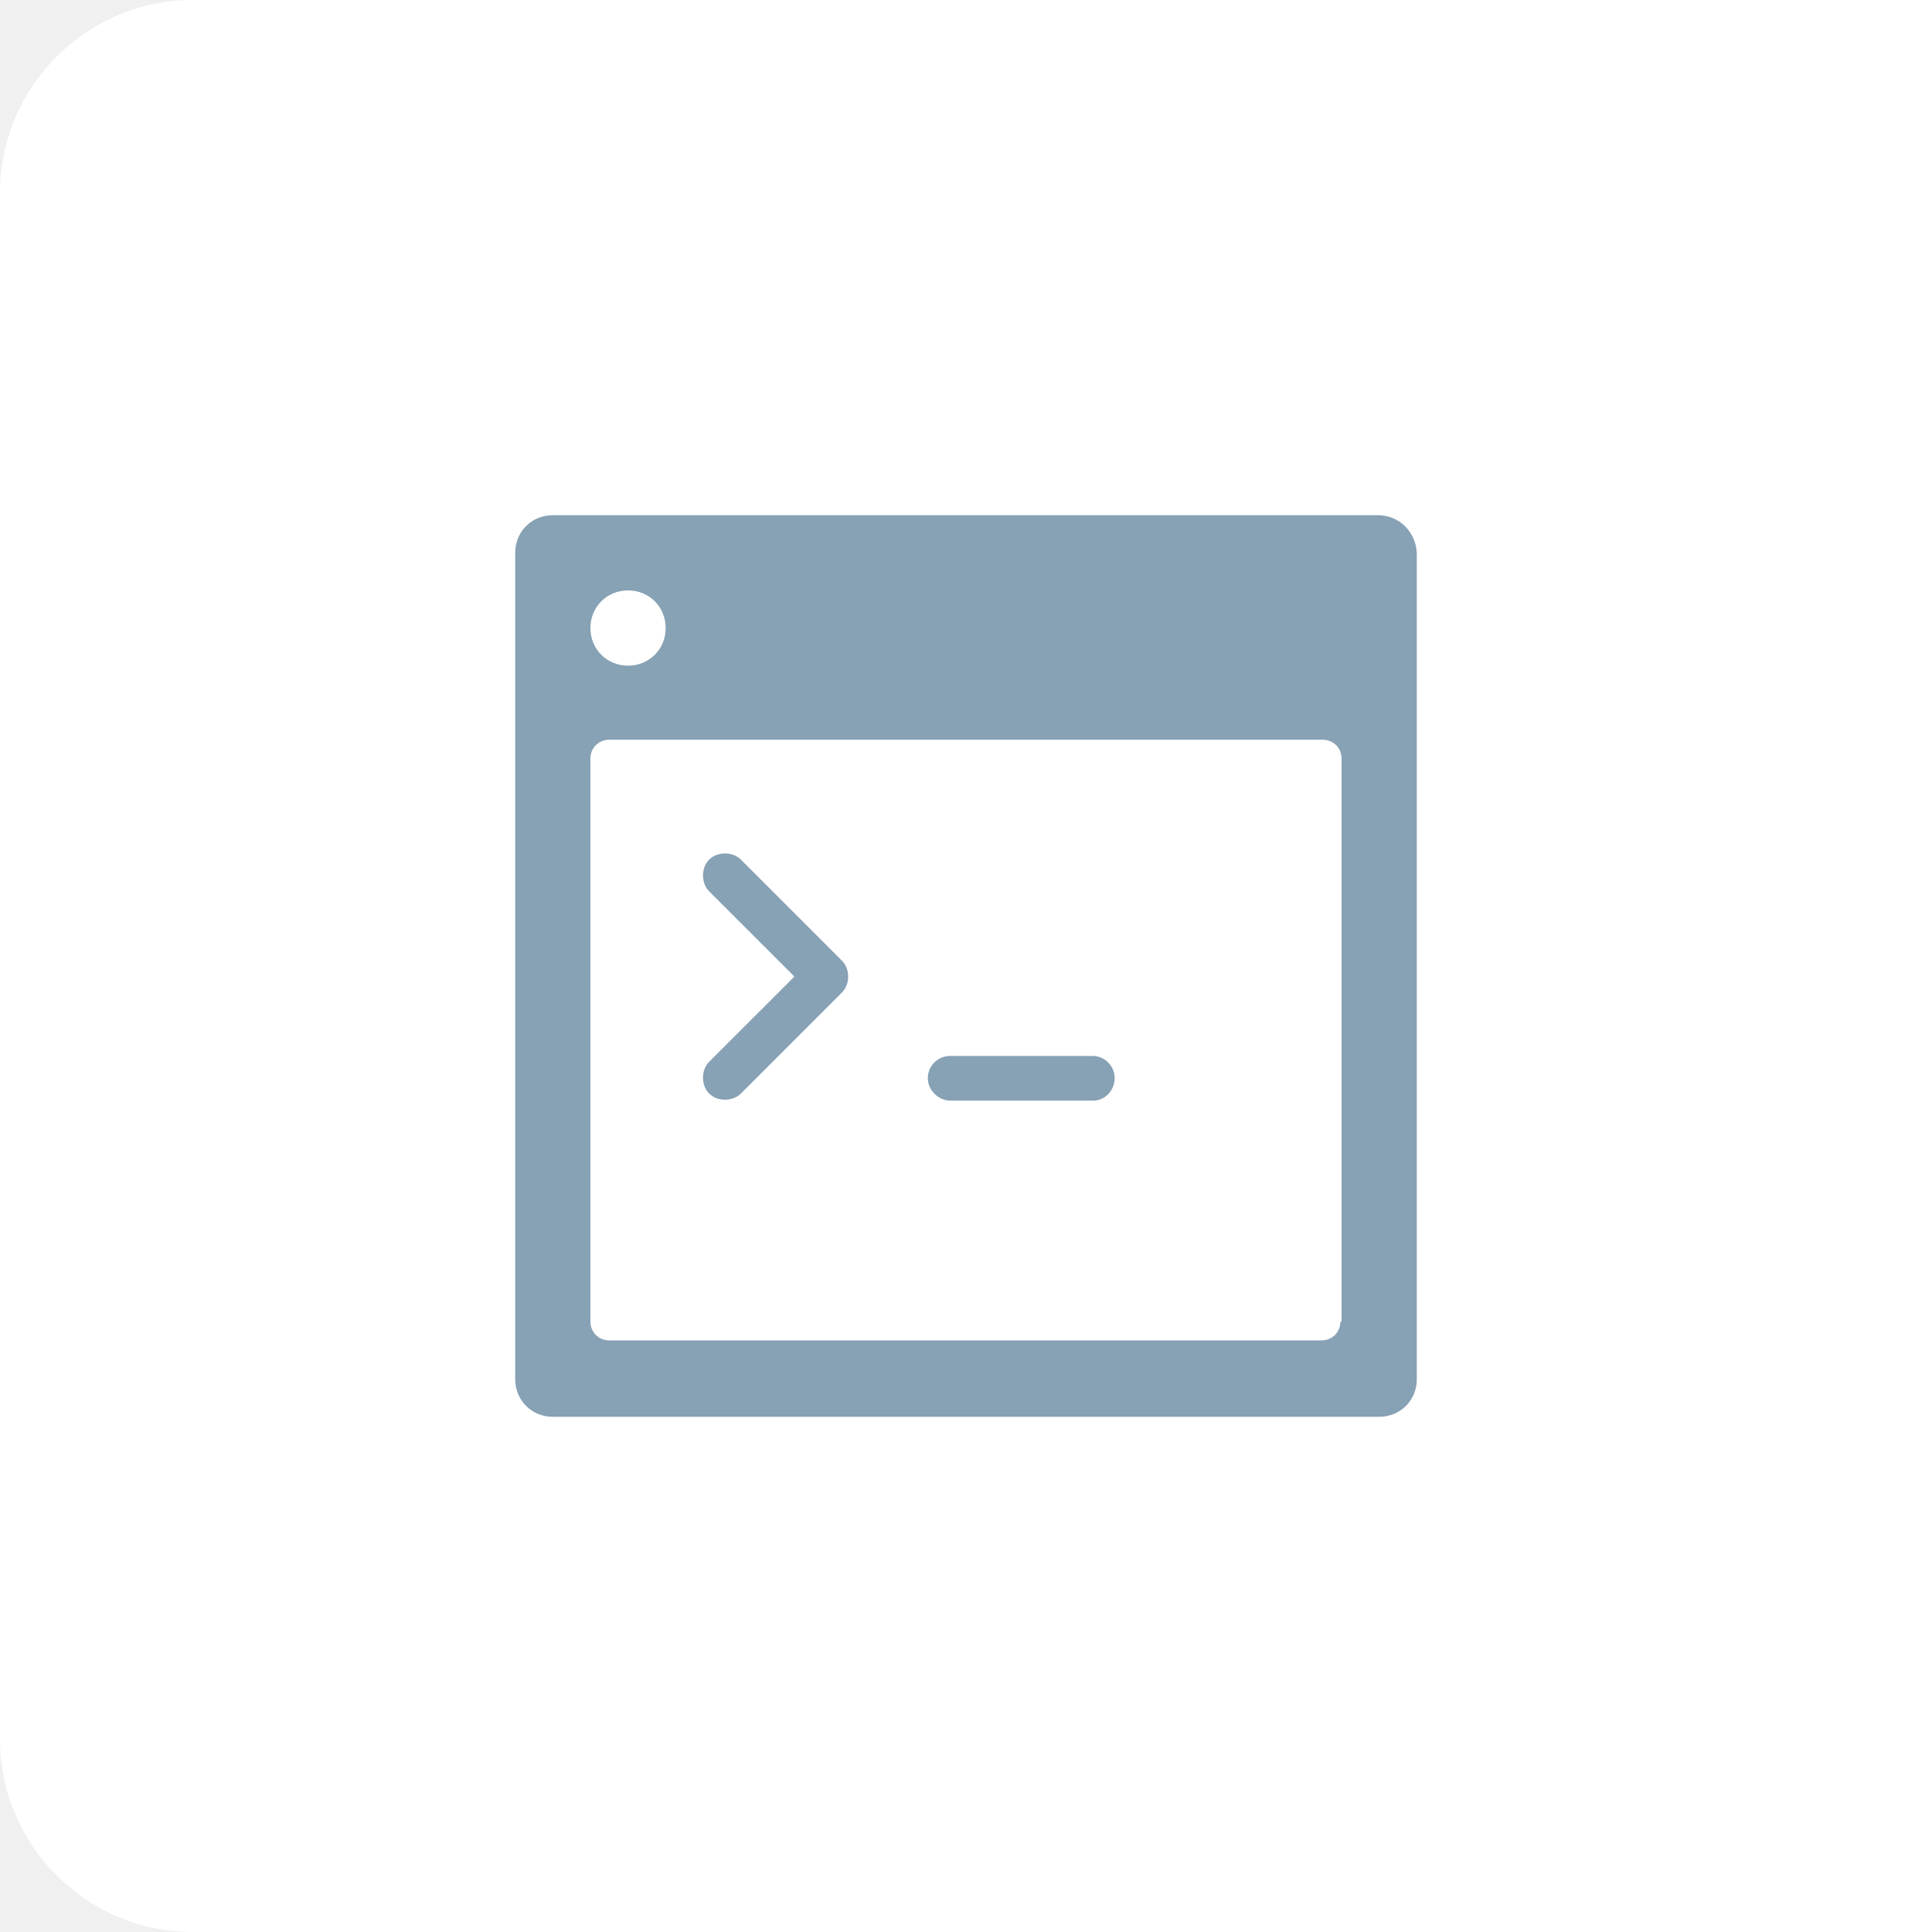
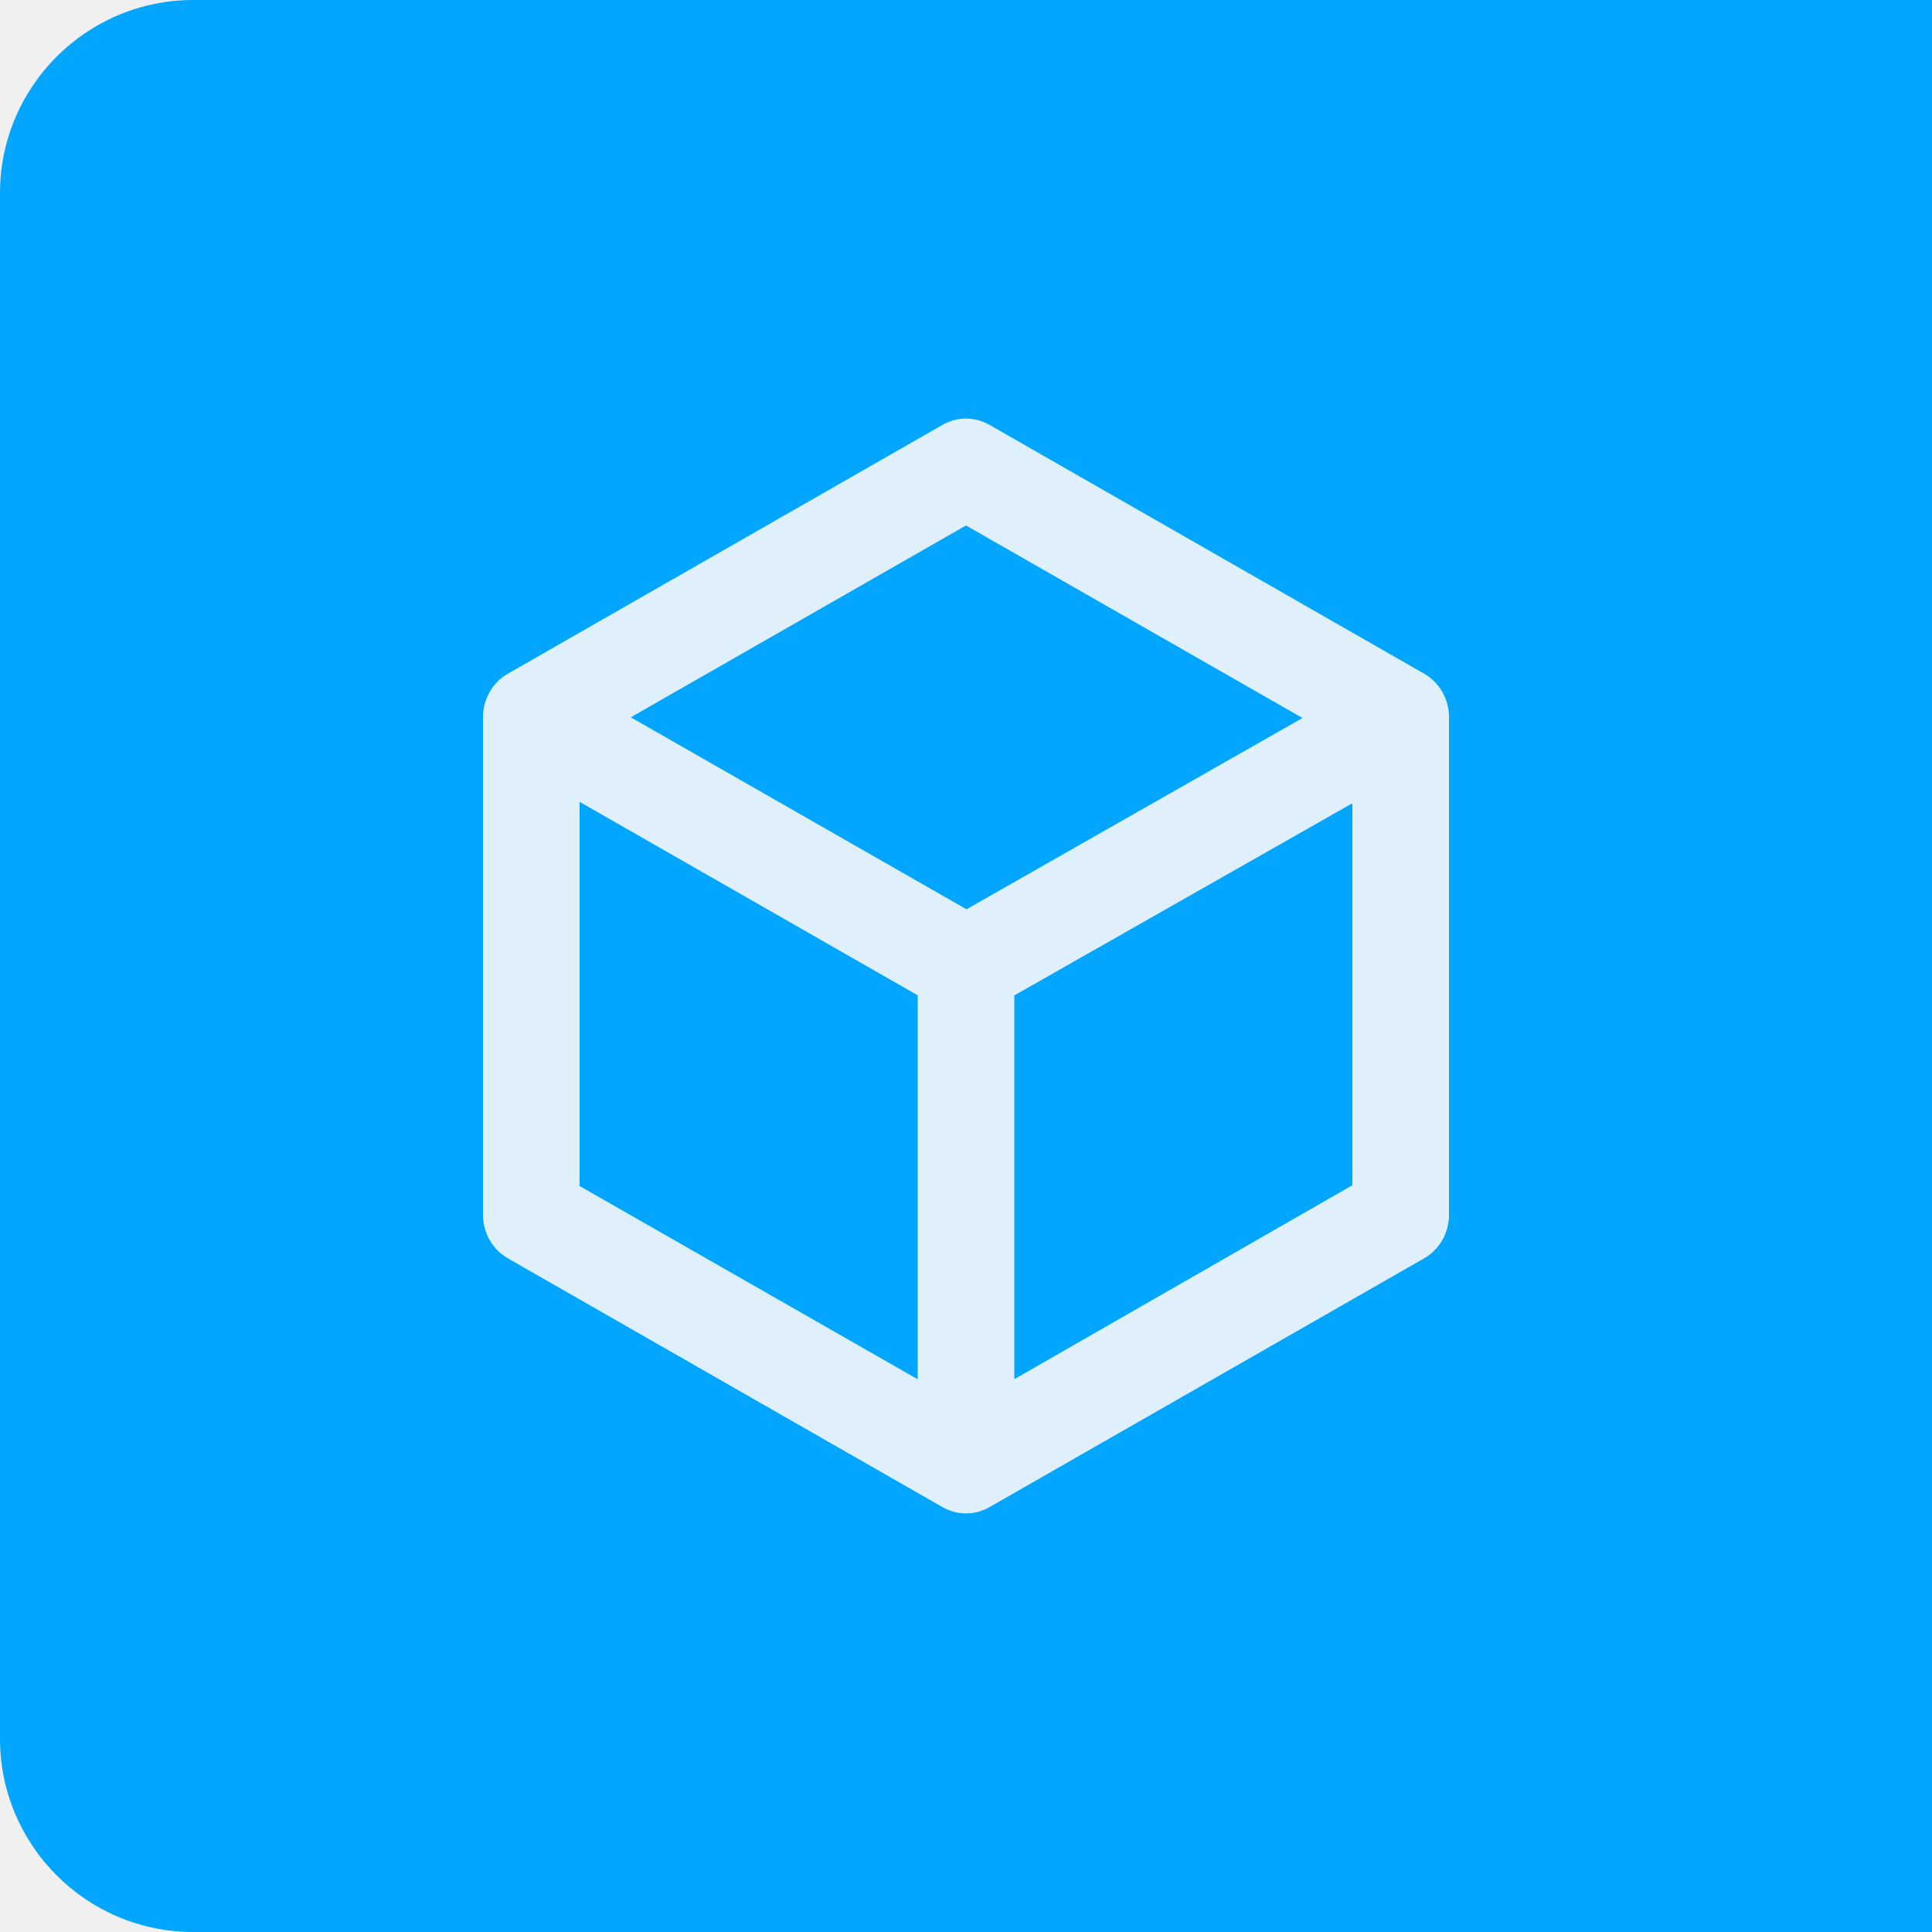
- <svg xmlns="http://www.w3.org/2000/svg" xmlns:xlink="http://www.w3.org/1999/xlink" width="60px" height="60px" viewBox="0 0 60 60" version="1.1">
-   <defs>
-     <path id="path-1" d="M0,54 a 6 6 0 0 0 6 6 h54 v-60 h-54 a 6 6 0 0 0 -6 6z" />
-   </defs>
-   <g id="Iland-Cloud" stroke="none" stroke-width="1" fill="none" fill-rule="evenodd">
-     <g id="VM-Logo-Library" transform="translate(-43, -847)">
-       <g id="genericvmicon_rounded" transform="translate(43, 847)">
-         <g id="Rectangle-13">
-           <use fill="#FFFFFF" fill-rule="evenodd" xlink:href="#path-1" />
-         </g>
-         <path d="M42.795,16 L17.168,16 C16.511,16 16,16.511 16,17.168 L16,42.832 C16,43.489 16.511,44 17.168,44 L42.832,44 C43.489,44 44,43.489 44,42.832 L44,17.168 C43.963,16.511 43.452,16 42.795,16 Z M19.505,18.336 C20.162,18.336 20.673,18.847 20.673,19.505 C20.673,20.162 20.162,20.673 19.505,20.673 C18.847,20.673 18.336,20.162 18.336,19.505 C18.336,18.847 18.847,18.336 19.505,18.336 Z M41.627,41.043 C41.627,41.372 41.372,41.627 41.043,41.627 L18.92,41.627 C18.592,41.627 18.336,41.372 18.336,41.043 L18.336,23.557 C18.336,23.228 18.592,22.973 18.92,22.973 L41.08,22.973 C41.408,22.973 41.664,23.228 41.664,23.557 L41.664,41.043 L41.627,41.043 Z M22.023,33.961 C21.768,33.705 21.768,33.231 22.023,32.975 L25.163,29.836 C25.419,29.58 25.893,29.58 26.149,29.836 C26.404,30.091 26.404,30.566 26.149,30.821 L23.009,33.961 C22.754,34.216 22.279,34.216 22.023,33.961 Z M25.163,30.821 L22.023,27.682 C21.768,27.426 21.768,26.952 22.023,26.696 C22.279,26.441 22.754,26.441 23.009,26.696 L26.149,29.836 C26.404,30.091 26.404,30.566 26.149,30.821 C25.893,31.077 25.419,31.077 25.163,30.821 Z M28.814,33.486 C28.814,33.085 29.142,32.793 29.507,32.793 L33.924,32.793 C34.326,32.793 34.618,33.121 34.618,33.486 C34.618,33.851 34.326,34.18 33.961,34.18 L29.507,34.18 C29.142,34.18 28.814,33.851 28.814,33.486 Z" id="Shape" fill="#87A1B5" fill-rule="nonzero" />
+ <svg xmlns="http://www.w3.org/2000/svg" width="60px" height="60px" viewBox="0 0 60 60" version="1.1">
+   <g id="Secure-Cloud-V9" stroke="none" stroke-width="1" fill="none" fill-rule="evenodd">
+     <g id="VM-Logo-Library" transform="translate(-49, -847)">
+       <g id="genericvmicon_square" transform="translate(49, 847)">
+         <path d="M0,6 C0,2.686 2.695,0 6,0 L60,0 L60,60 L6,60 C2.686,60 0,57.305 0,54 L0,6 Z" id="genericvmicon_" fill="#03A6FF" />
+         <path d="M31.5,42.832 L42,36.808 L42,24.945 L31.5,30.913 L31.5,42.832 Z M28.5,30.91 L18,24.902 L18,36.833 L28.5,42.835 L28.5,30.91 Z M30,16.319 L19.589,22.276 L30.015,28.239 L40.45,22.298 L30,16.319 Z M15.772,20.922 L29.272,13.194 C29.725,12.935 30.275,12.935 30.728,13.194 L44.228,20.922 C44.705,21.194 45,21.711 45,22.273 L45,37.727 C45,38.289 44.705,38.806 44.228,39.078 L30.728,46.806 C30.275,47.065 29.725,47.065 29.272,46.806 L15.772,39.078 C15.295,38.806 15,38.289 15,37.727 L15,22.273 C15,21.711 15.295,21.194 15.772,20.922 Z" id="Combined-Shape" fill="#DFF0FA" />
      </g>
    </g>
  </g>
</svg>
